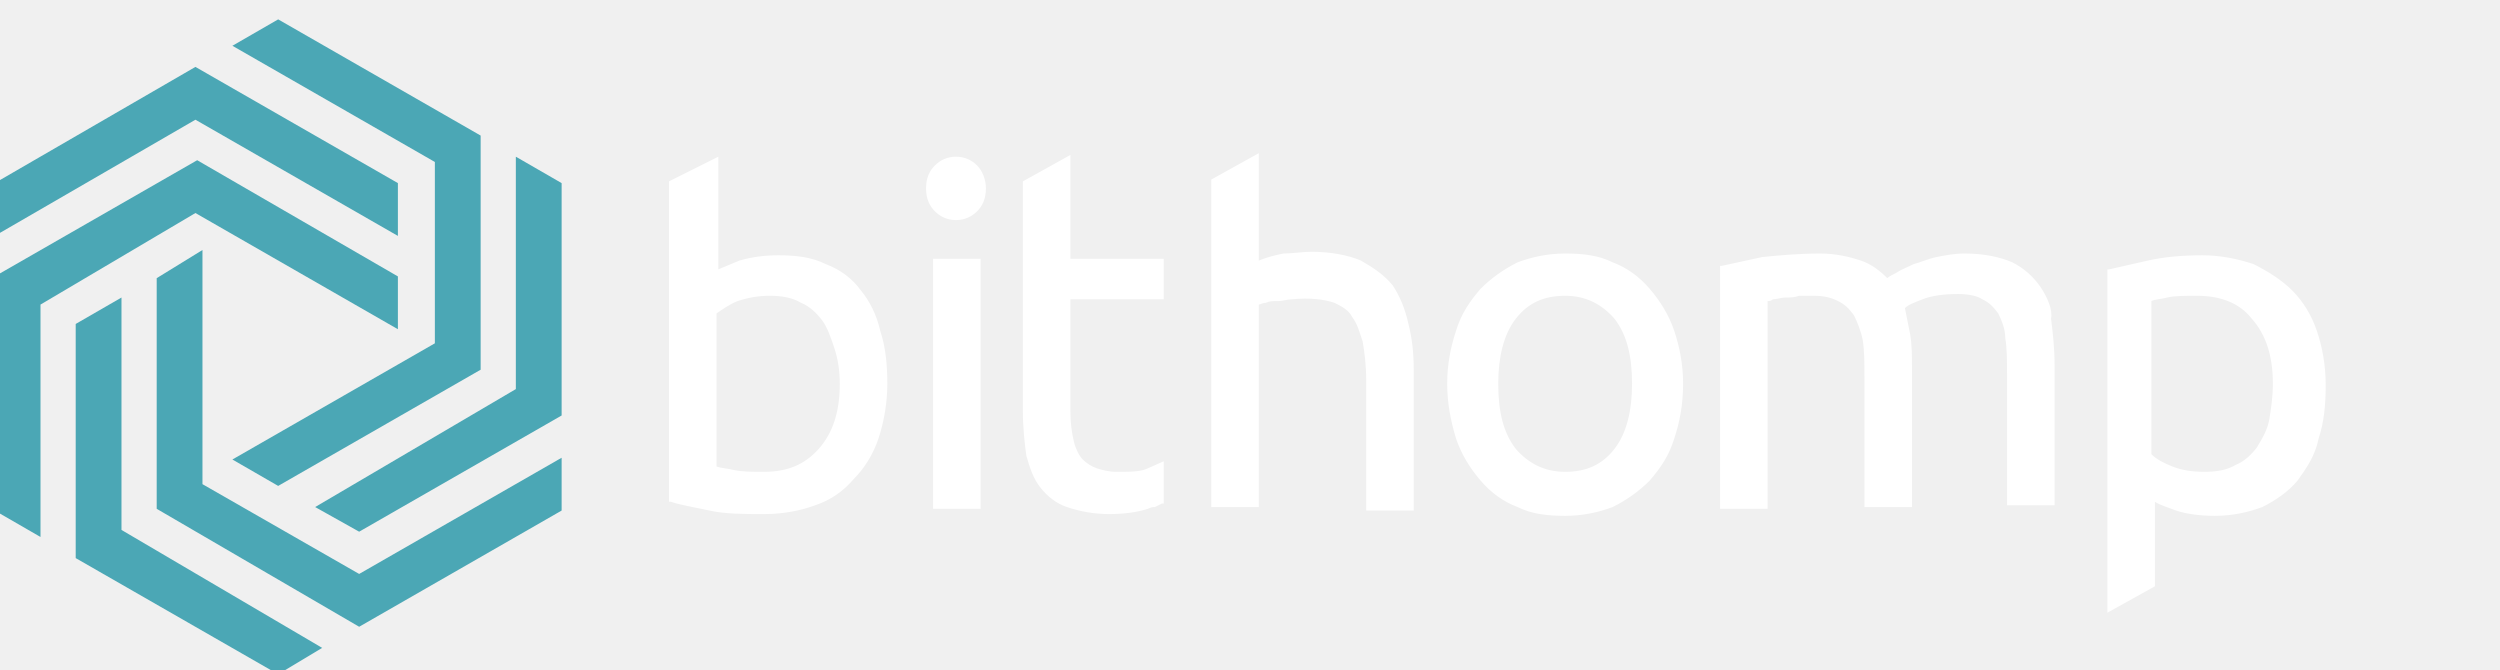
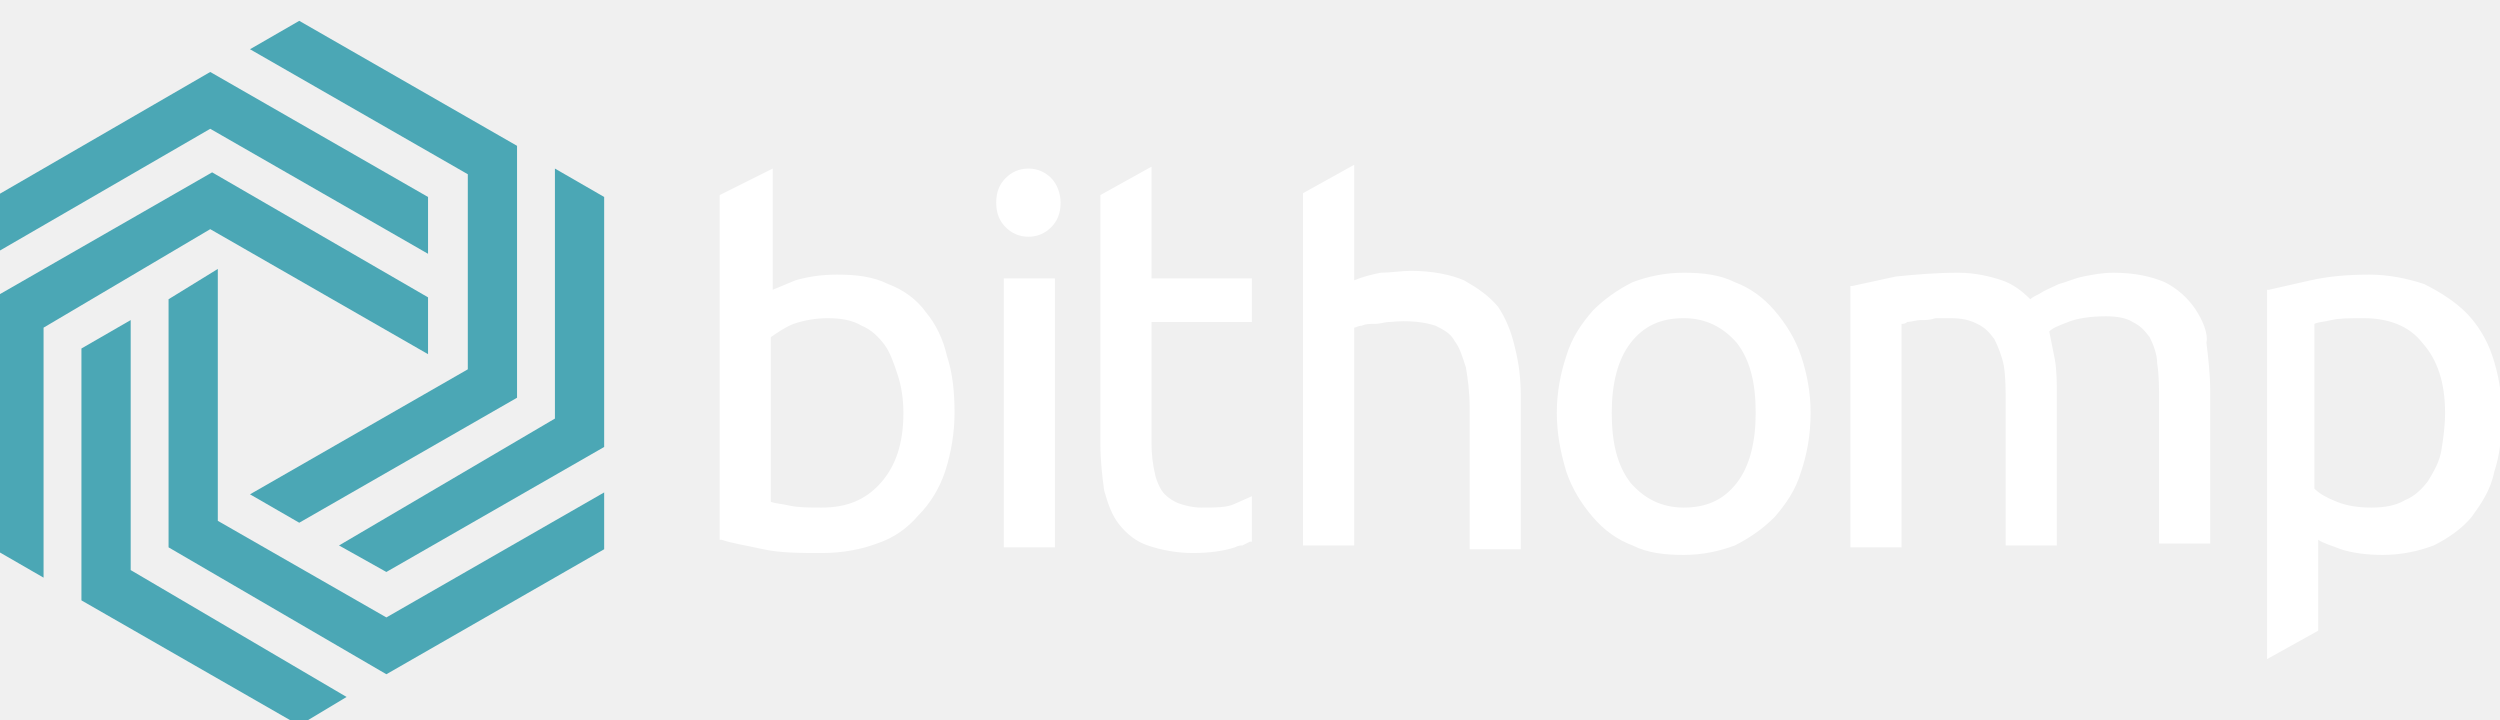
- <svg xmlns="http://www.w3.org/2000/svg" viewBox="5 3 142 38">
+ <svg xmlns="http://www.w3.org/2000/svg" viewBox="5 3 132 38">
  <path d="M53.9 19.5c-.5-.7-1.2-1.2-2-1.5-.8-.4-1.7-.5-2.7-.5-.8 0-1.5.1-2.2.3l-1.2.5v-6.4L43 13.3v18.2h.1c.6.2 1.3.3 2.2.5s2 .2 3.1.2 2.1-.2 2.9-.5c.9-.3 1.6-.8 2.2-1.5.6-.6 1.1-1.4 1.4-2.3a10.07 10.07 0 0 0 .5-3.1c0-1.1-.1-2.1-.4-3-.2-.9-.6-1.7-1.1-2.3zm-1.2 5.3c0 1.6-.4 2.8-1.2 3.7s-1.8 1.3-3.1 1.3c-.7 0-1.2 0-1.7-.1-.4-.1-.7-.1-1-.2v-8.7c.3-.2.7-.5 1.2-.7.6-.2 1.2-.3 1.8-.3.7 0 1.3.1 1.8.4.5.2.9.6 1.2 1s.5 1 .7 1.6.3 1.3.3 2zm5.3-7.1h2.7v14.2H58zm1.3-5.8c-.5 0-.9.2-1.2.5s-.5.7-.5 1.3.2 1 .5 1.3.7.5 1.2.5.9-.2 1.2-.5.5-.7.5-1.3c0-.5-.2-1-.5-1.3s-.7-.5-1.2-.5zm11.8 17.3l-.9.4c-.4.2-1 .2-1.8.2-.4 0-.8-.1-1.1-.2s-.6-.3-.8-.5-.4-.6-.5-1a7.18 7.18 0 0 1-.2-1.7V20h5.3v-2.3h-5.3v-5.9l-2.7 1.5v13.1c0 .9.1 1.8.2 2.5.2.7.4 1.3.8 1.8s.9.9 1.5 1.1a7.46 7.46 0 0 0 2.4.4c.8 0 1.6-.1 2.2-.3.2-.1.3-.1.4-.1l.4-.2h.1v-2.5.1zm13-10c-.5-.6-1.1-1-1.8-1.4-.7-.3-1.7-.5-2.8-.5-.5 0-1.1.1-1.6.1-.5.1-.9.2-1.4.4v-6.1l-2.7 1.5v18.6h2.7V20.3c.1 0 .2-.1.4-.1.2-.1.4-.1.7-.1s.5-.1.8-.1c1-.1 1.8 0 2.4.2.4.2.8.4 1 .8.3.4.4.8.6 1.4.1.6.2 1.3.2 2.2V32h2.7v-8c0-1-.1-1.8-.3-2.6-.2-.9-.5-1.6-.9-2.2zm14.6.2c-.6-.7-1.3-1.2-2.1-1.5-.8-.4-1.7-.5-2.7-.5s-1.9.2-2.7.5c-.8.4-1.5.9-2.1 1.5-.6.7-1.1 1.4-1.4 2.4-.3.9-.5 1.9-.5 3s.2 2.1.5 3.1c.3.9.8 1.7 1.4 2.4s1.3 1.2 2.1 1.5c.8.4 1.7.5 2.7.5s1.9-.2 2.7-.5c.8-.4 1.5-.9 2.1-1.5.6-.7 1.1-1.4 1.4-2.4.3-.9.5-1.9.5-3.1 0-1.1-.2-2.1-.5-3s-.8-1.7-1.4-2.4zm-4.8 10.4c-1.2 0-2.1-.5-2.8-1.3-.7-.9-1-2.1-1-3.7 0-1.5.3-2.8 1-3.7s1.6-1.3 2.8-1.3 2.1.5 2.8 1.3c.7.9 1 2.1 1 3.7 0 1.5-.3 2.8-1 3.7s-1.6 1.3-2.8 1.3zm27-10.5a4.28 4.28 0 0 0-1.6-1.4c-.7-.3-1.6-.5-2.7-.5-.6 0-1.1.1-1.6.2s-.9.3-1.3.4c-.4.2-.7.3-1 .5-.2.1-.4.2-.5.3-.4-.4-.9-.8-1.5-1s-1.4-.4-2.3-.4c-1.2 0-2.3.1-3.3.2l-2.3.5h-.1v13.8h2.7V20.1c.1 0 .2 0 .3-.1.2 0 .5-.1.7-.1.3 0 .5 0 .8-.1h.8c.6 0 1 .1 1.4.3s.6.4.9.8c.2.4.4.9.5 1.4.1.6.1 1.3.1 2.1v7.4h2.7v-8c0-.6 0-1.2-.1-1.8l-.3-1.5c.2-.2.5-.3 1-.5s1.2-.3 2-.3c.6 0 1.1.1 1.4.3.4.2.6.4.9.8.2.4.4.9.4 1.4.1.6.1 1.3.1 2.1v7.4h2.7v-8c0-.9-.1-1.8-.2-2.6.1-.5-.2-1.2-.6-1.8zm15.7 2.5c-.3-.9-.8-1.7-1.4-2.3s-1.4-1.1-2.2-1.5c-.9-.3-1.9-.5-2.9-.5-1.2 0-2.2.1-3.1.3l-2.2.5h-.1v19.5l2.7-1.5v-4.8c.3.2.7.3 1.2.5.6.2 1.4.3 2.2.3 1 0 1.9-.2 2.7-.5.8-.4 1.5-.9 2-1.5.5-.7 1-1.4 1.2-2.4.3-.9.4-1.9.4-3 0-1.2-.2-2.2-.5-3.1zm-9.4-1.7c.2-.1.5-.1.9-.2s1-.1 1.7-.1c1.3 0 2.4.4 3.1 1.3.8.9 1.2 2.1 1.2 3.7 0 .7-.1 1.4-.2 2s-.4 1.1-.7 1.6c-.3.4-.7.8-1.2 1-.5.3-1.1.4-1.8.4s-1.3-.1-1.8-.3-.9-.4-1.2-.7v-8.7z" fill="#fff" />
  <path d="M4.7 13.4l11.4-6.6 11.5 6.6v3L16.1 9.8 4.7 16.4zm2.6 20.1L4.7 32V18.7l11.5-6.6 11.4 6.6v3l-11.5-6.6-8.8 5.2zm29.6-20.1v13.2l-11.5 6.6-2.5-1.4 11.4-6.7V11.9zM18.2 5.6l2.6-1.5 11.5 6.6V24l-11.5 6.6-2.6-1.5 11.5-6.6V12.2zm2.6 35.7L9.3 34.7V21.4l2.6-1.5v13.2l11.4 6.7zM36.9 29v3l-11.5 6.6-11.5-6.7V18.8l2.6-1.6v13.3l8.9 5.1z" fill="#4ba7b5" />
</svg>
